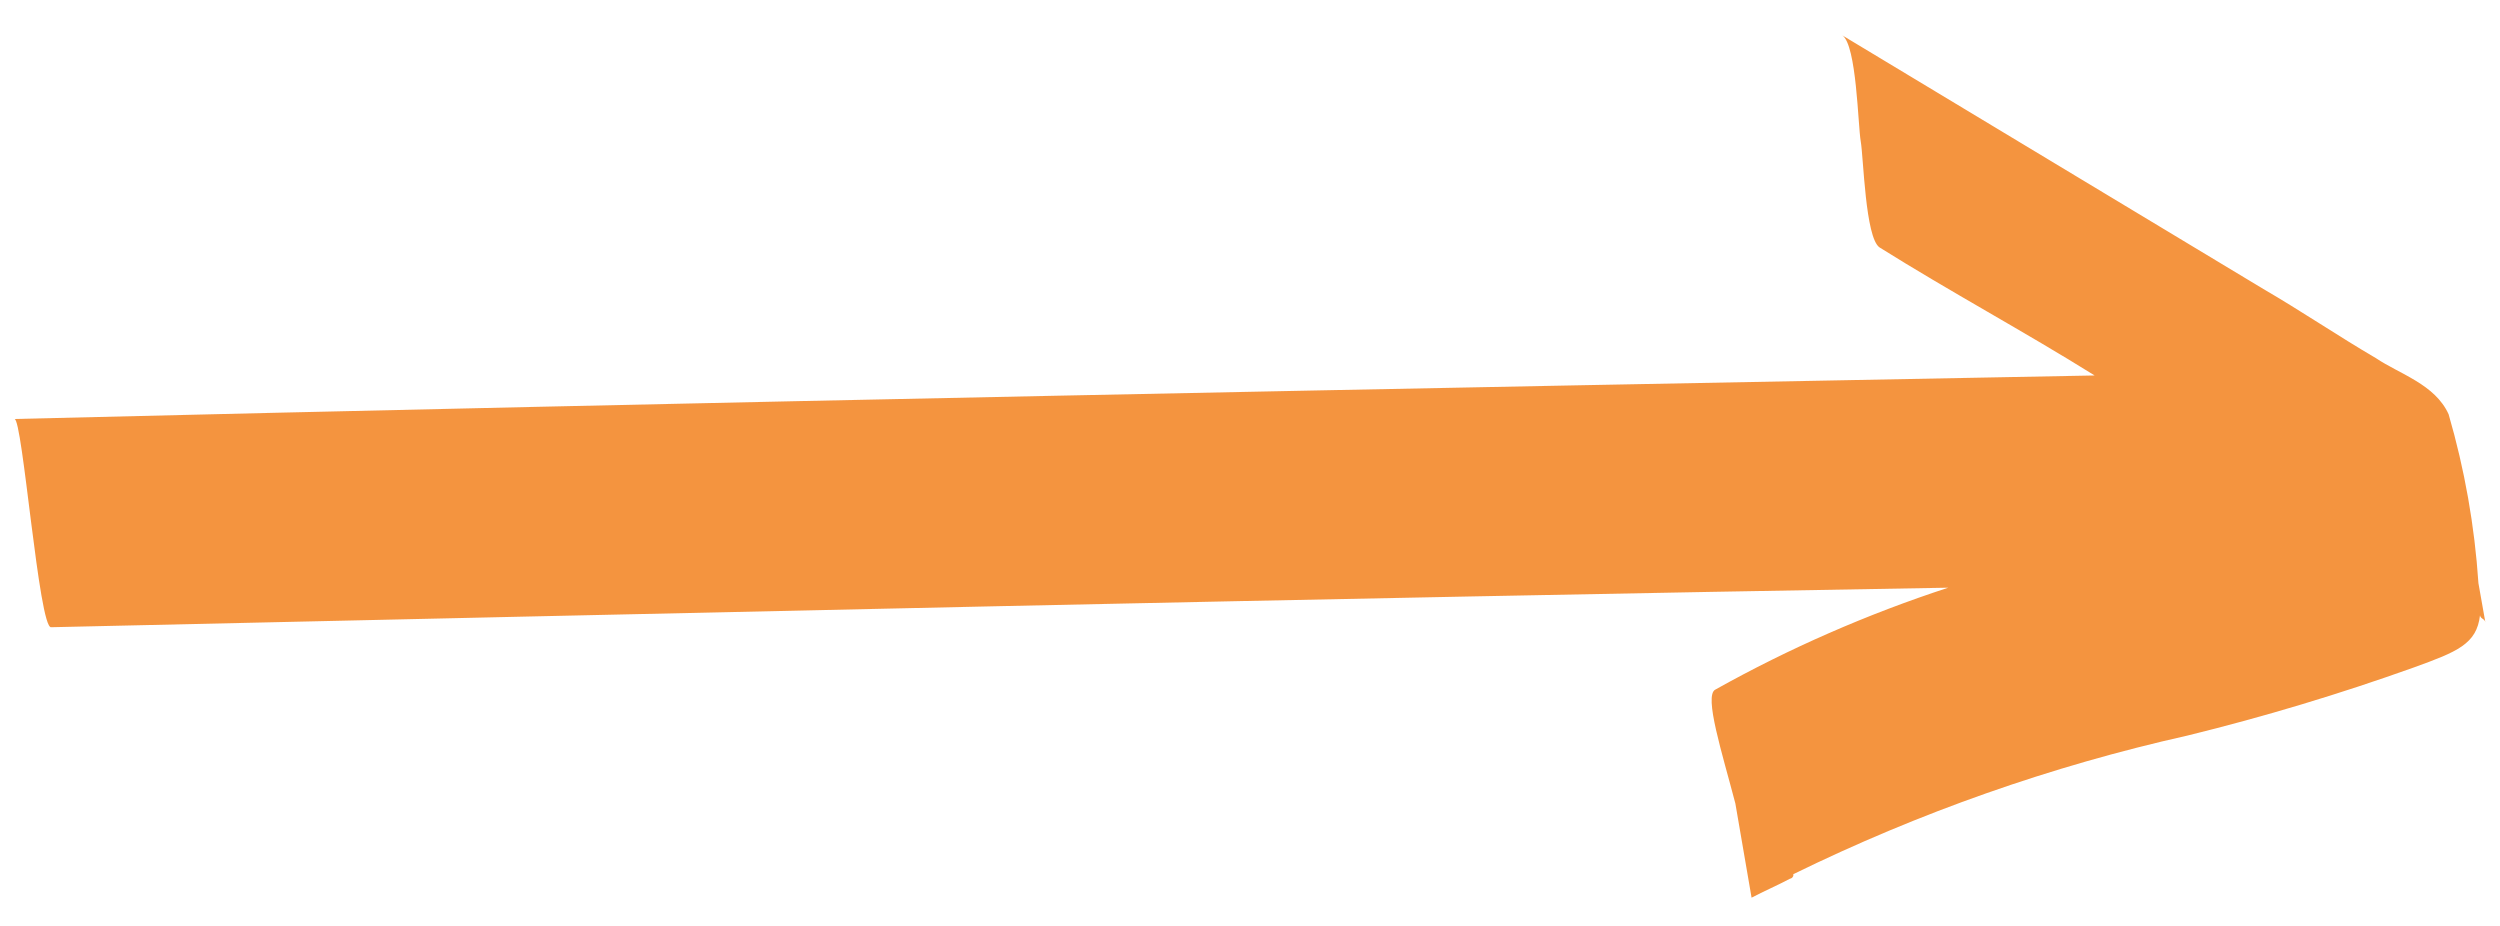
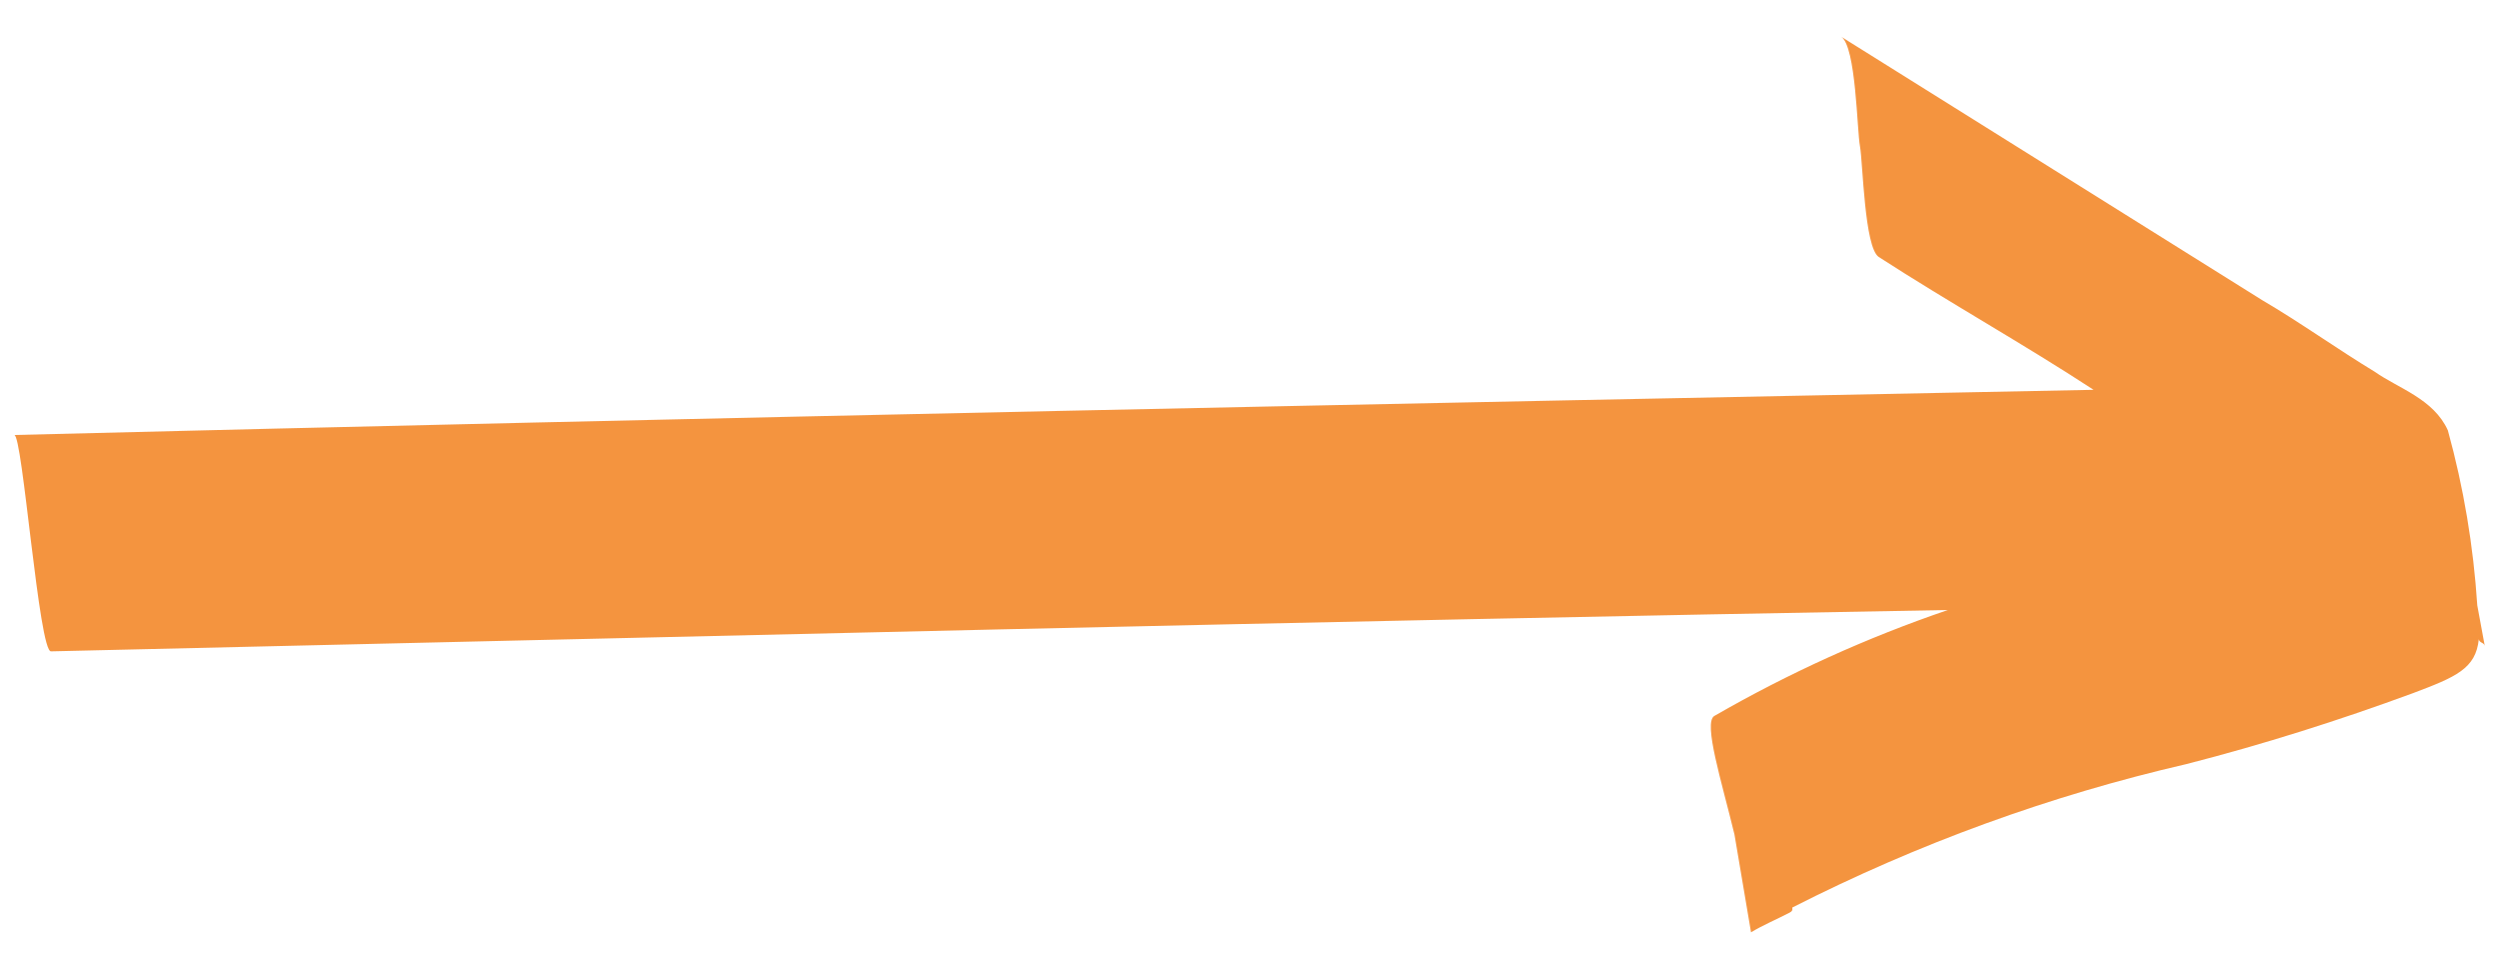
- <svg xmlns="http://www.w3.org/2000/svg" width="27" height="10" viewBox="0 0 27 10" fill="none">
-   <path d="M18.742 8.678C18.6 8.134 18.4 7.513 18.525 7.448C19.326 7 20.169 6.632 21.041 6.347C14.192 6.463 7.351 6.622 0.553 6.774C0.421 6.797 0.243 4.51 0.156 4.525C7.626 4.343 15.148 4.195 22.622 4.055C21.861 3.58 21.061 3.15 20.299 2.672C20.145 2.567 20.126 1.696 20.096 1.527C20.066 1.357 20.052 0.486 19.897 0.382L24.444 3.121C24.847 3.355 25.258 3.633 25.66 3.868C25.917 4.041 26.298 4.15 26.445 4.474C26.618 5.069 26.726 5.68 26.767 6.298L26.842 6.722C26.835 6.68 26.791 6.687 26.784 6.645C26.749 6.956 26.537 7.039 26.071 7.208C25.269 7.495 24.452 7.741 23.625 7.944C22.152 8.274 20.724 8.777 19.368 9.441C19.369 9.447 19.369 9.452 19.368 9.458C19.366 9.463 19.364 9.468 19.36 9.473C19.357 9.478 19.353 9.481 19.348 9.484C19.343 9.487 19.338 9.489 19.332 9.49C19.209 9.556 19.041 9.629 18.917 9.695L18.742 8.678Z" fill="#F4943F" />
+ <svg xmlns="http://www.w3.org/2000/svg" width="13pt" height="5pt" viewBox="0 0 13 5" version="1.1">
+   <g id="surface1">
+     <path style=" stroke:none;fill-rule:nonzero;fill:rgb(95.686%,58.039%,24.706%);fill-opacity:1;" d="M 9.023 4.34 C 8.957 4.066 8.859 3.758 8.918 3.723 C 9.305 3.5 9.711 3.316 10.133 3.172 C 6.832 3.23 3.539 3.312 0.266 3.387 C 0.203 3.398 0.117 2.254 0.074 2.262 C 3.672 2.172 7.293 2.098 10.891 2.027 C 10.527 1.789 10.141 1.574 9.773 1.336 C 9.699 1.285 9.691 0.848 9.676 0.762 C 9.66 0.68 9.656 0.242 9.578 0.191 L 11.77 1.562 C 11.965 1.676 12.16 1.816 12.355 1.934 C 12.477 2.02 12.66 2.074 12.734 2.238 C 12.816 2.535 12.867 2.84 12.887 3.148 L 12.926 3.359 C 12.922 3.34 12.898 3.344 12.895 3.324 C 12.879 3.477 12.777 3.52 12.551 3.605 C 12.168 3.746 11.773 3.871 11.375 3.973 C 10.664 4.137 9.977 4.387 9.324 4.719 C 9.324 4.723 9.324 4.727 9.324 4.73 C 9.324 4.73 9.324 4.734 9.32 4.738 C 9.32 4.738 9.316 4.742 9.316 4.742 C 9.312 4.742 9.312 4.746 9.309 4.746 C 9.25 4.777 9.168 4.812 9.109 4.848 Z M 9.023 4.34 " />
+   </g>
</svg>
